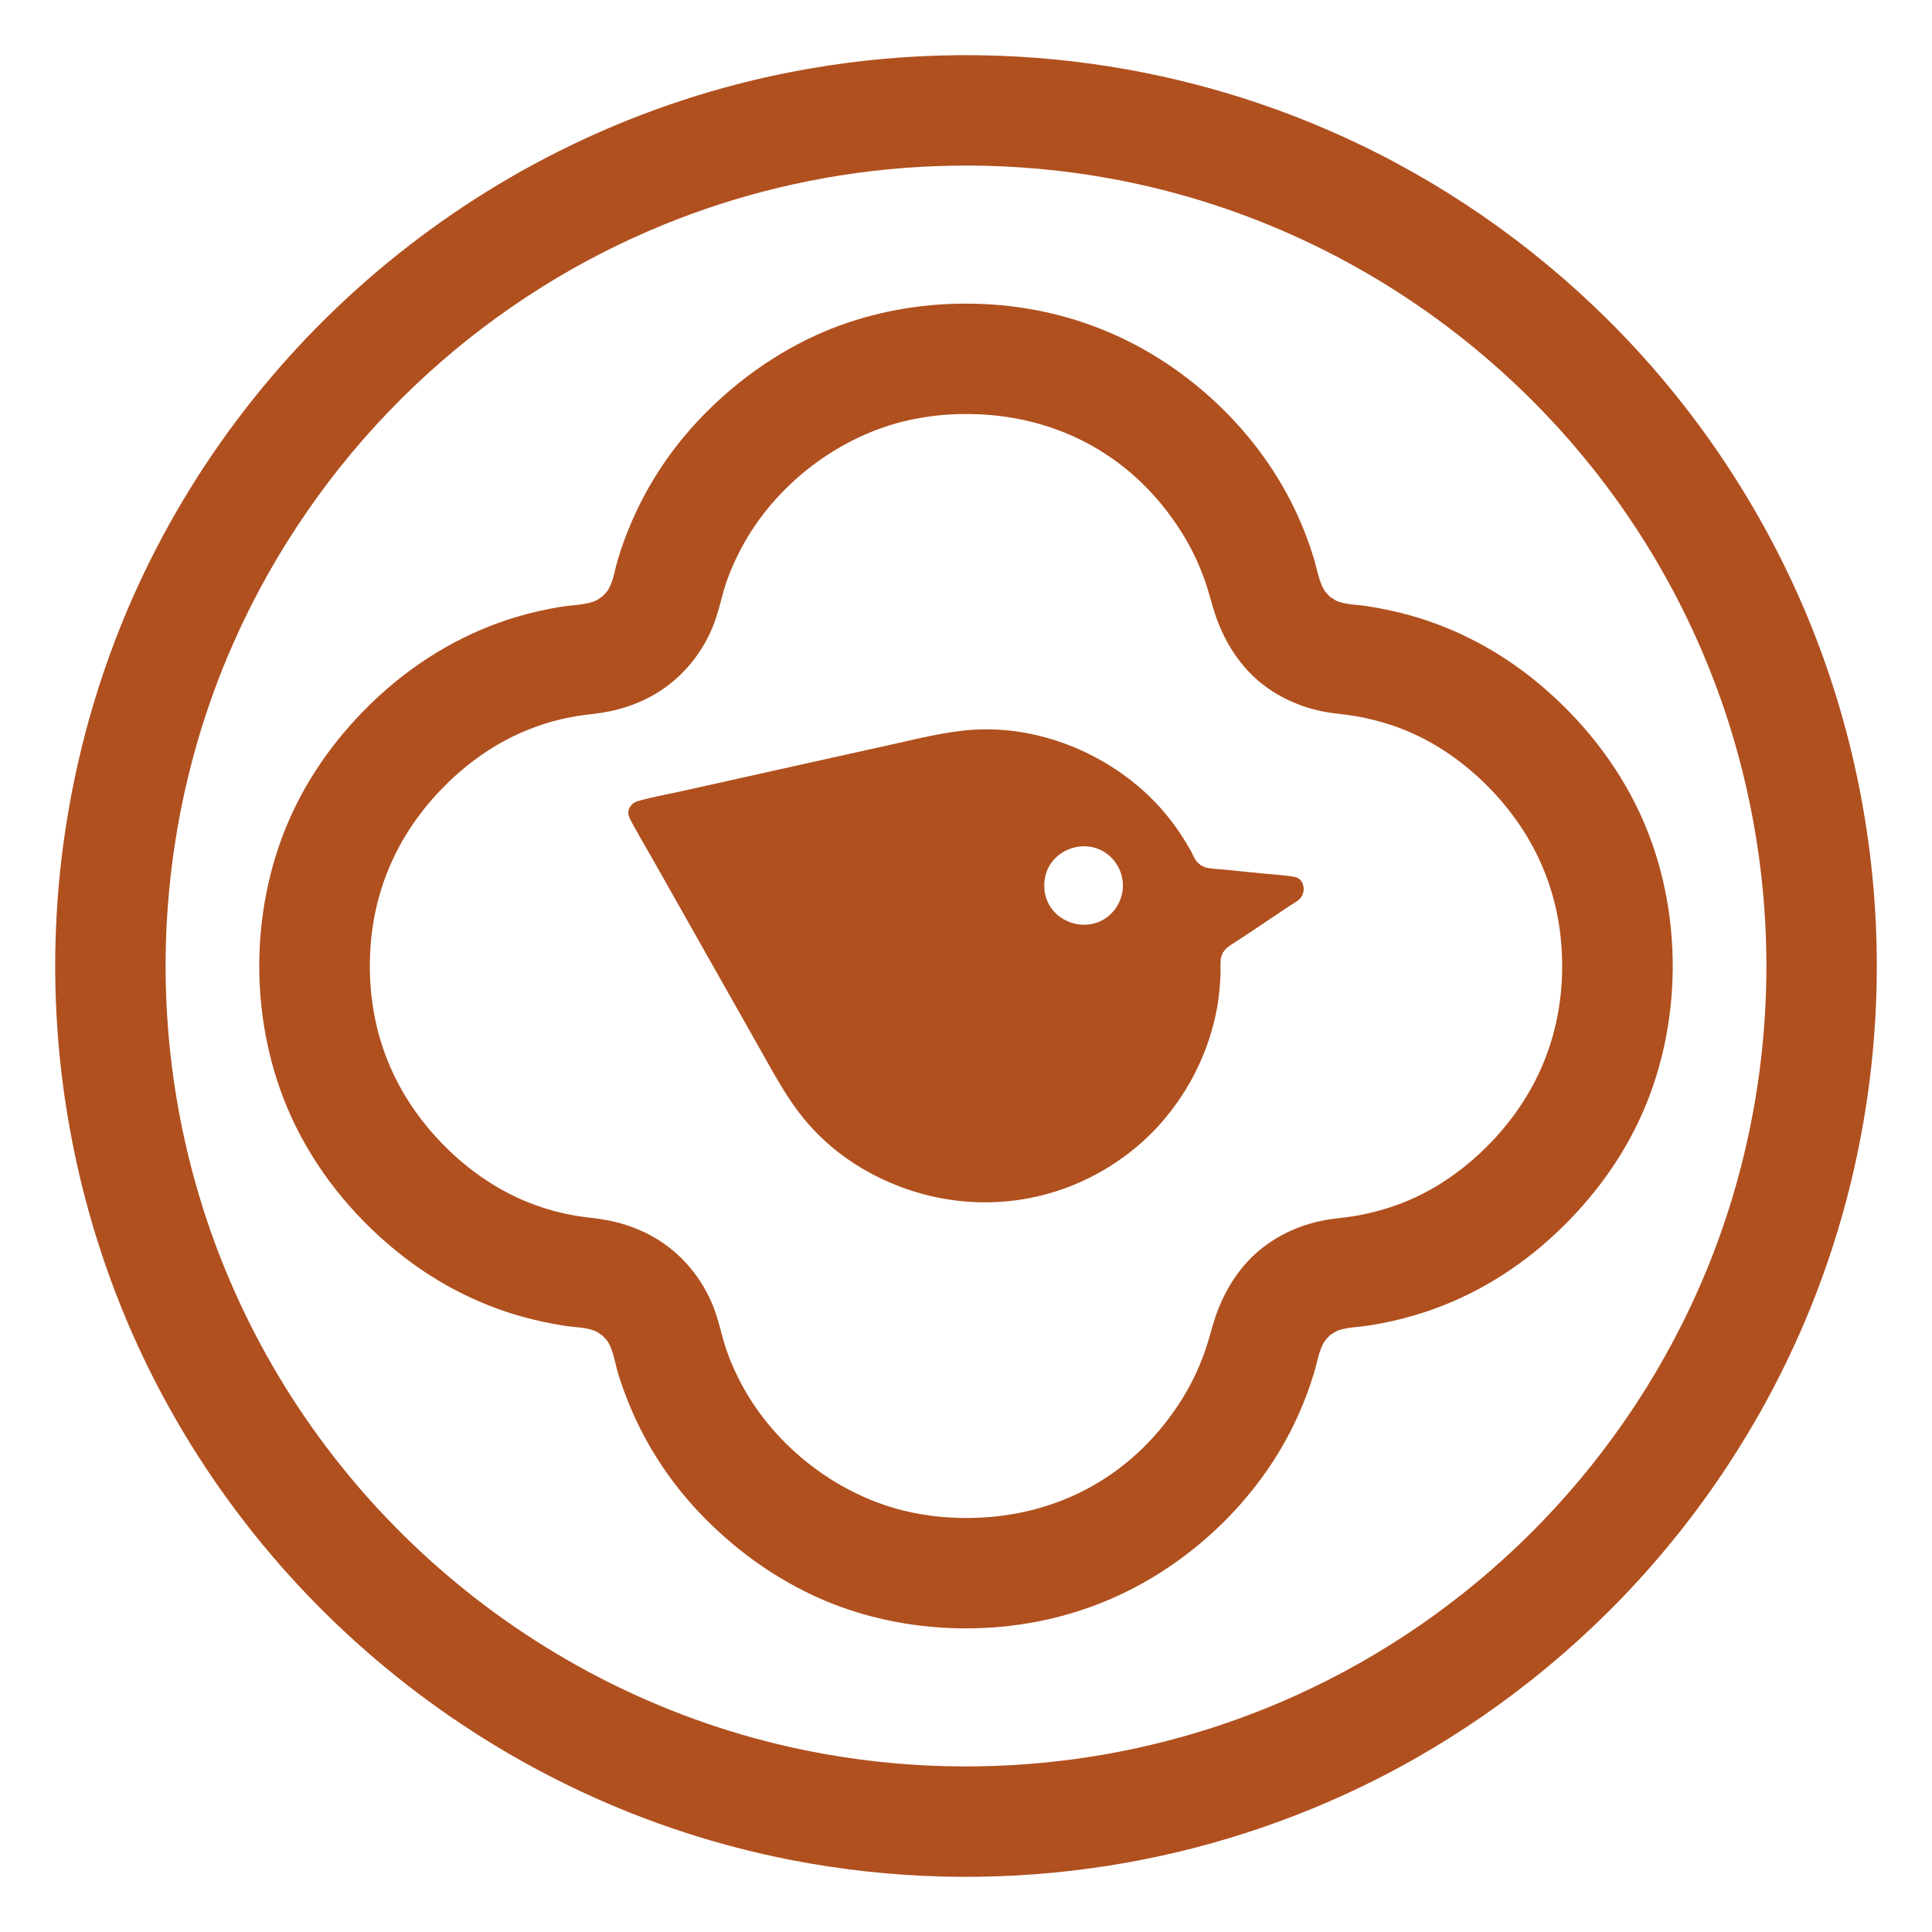
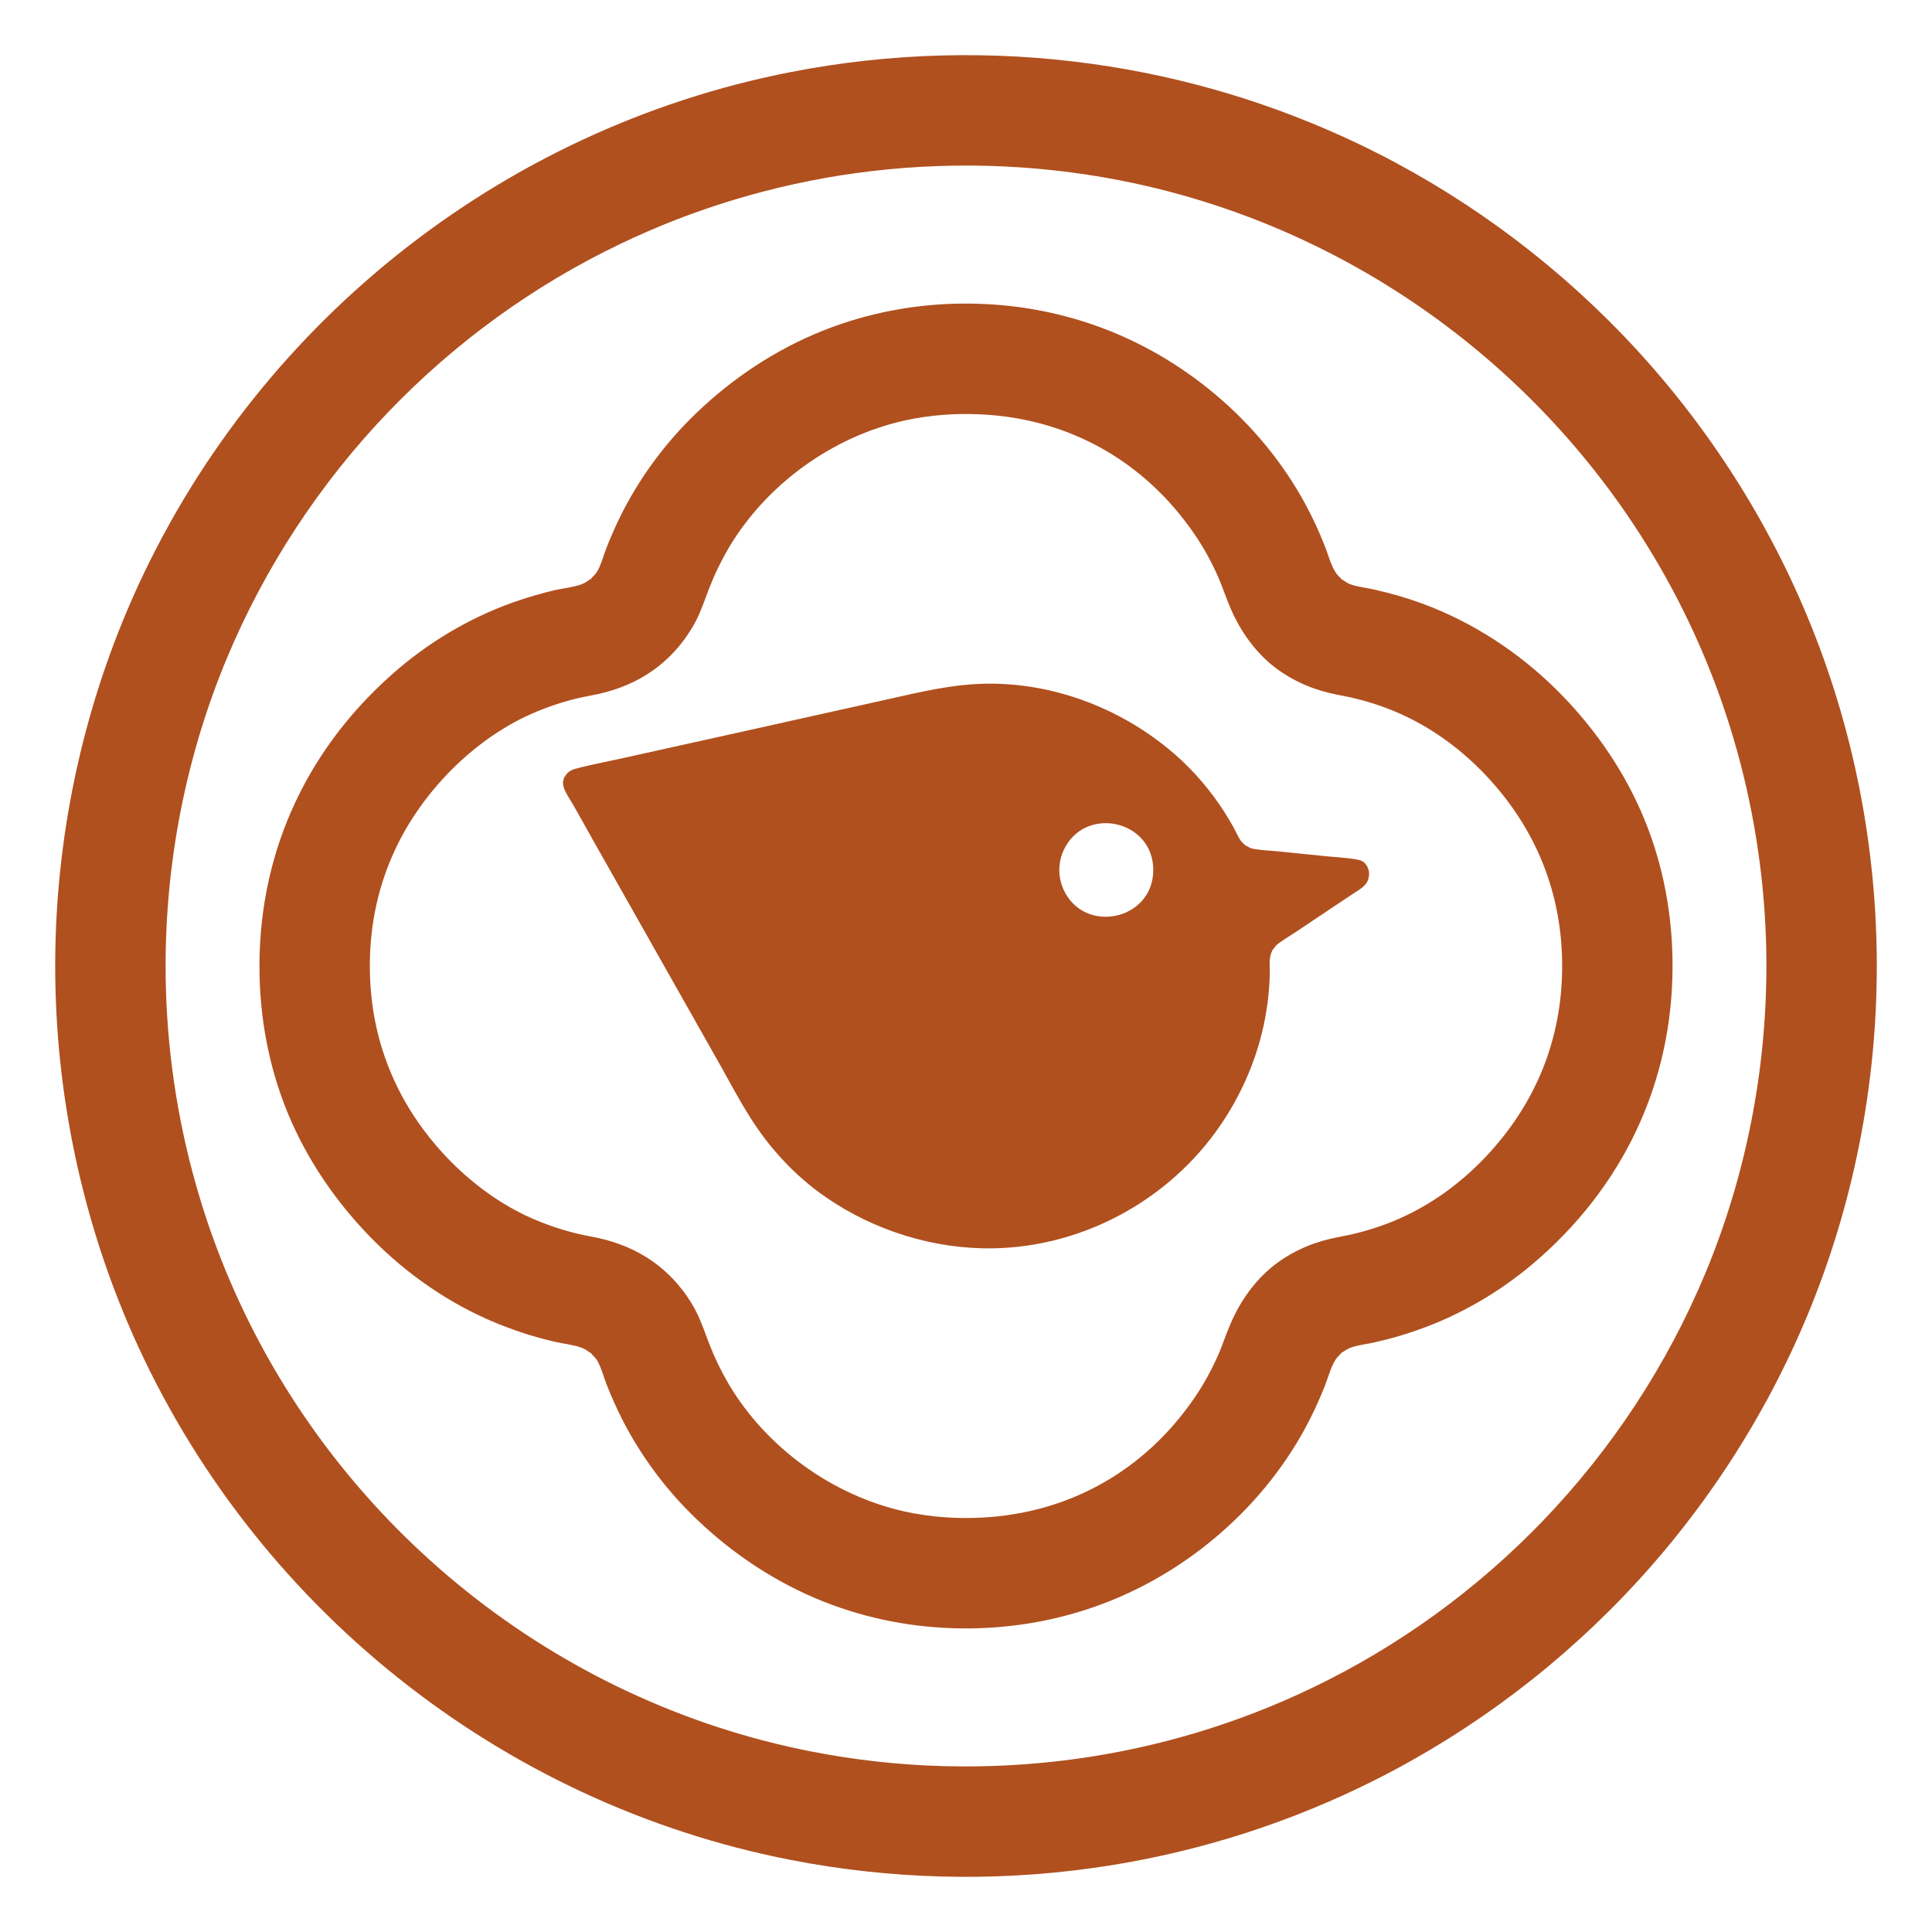
<svg xmlns="http://www.w3.org/2000/svg" viewBox="0 0 140 140" width="140" height="140">
-   <path fill="#B0501F" d="M136 70C136 78.67 134.3 87.31 130.97 95.32C127.83 102.87 123.27 109.82 117.6 115.72C112.12 121.42 105.63 126.13 98.51 129.54C92.4 132.47 85.85 134.44 79.14 135.37C71.9 136.38 64.48 136.18 57.31 134.78C36.22 130.67 18.3 116.32 9.61 96.68C5.91 88.3 4 79.16 4 70C4 60.84 5.91 51.7 9.61 43.32C18.3 23.68 36.22 9.33 57.31 5.22C64.48 3.82 71.9 3.62 79.14 4.63C85.85 5.56 92.4 7.53 98.51 10.46C105.63 13.87 112.12 18.58 117.6 24.28C123.27 30.18 127.83 37.13 130.97 44.68C134.3 52.69 136 61.33 136 70ZM128 70C128 61.94 126.32 53.9 123.05 46.53C115.41 29.28 99.68 16.68 81.16 13.07C74.86 11.84 68.34 11.67 61.98 12.55C56.08 13.37 50.31 15.1 44.94 17.68C38.69 20.67 33 24.8 28.2 29.79C23.2 34.99 19.18 41.11 16.41 47.77C13.49 54.8 12 62.39 12 70C12 78.06 13.68 86.1 16.95 93.47C24.59 110.72 40.32 123.32 58.84 126.93C65.14 128.16 71.66 128.33 78.02 127.45C83.92 126.63 89.69 124.9 95.06 122.32C101.31 119.33 107 115.2 111.8 110.21C116.8 105.01 120.82 98.89 123.59 92.23C126.51 85.2 128 77.61 128 70ZM96.37 96.75C96.25 96.91 96.1 97.02 95.99 97.19C95.58 97.81 95.43 98.81 95.21 99.52C94.9 100.55 94.52 101.56 94.08 102.54C92.67 105.69 90.59 108.52 88.06 110.88C82.87 115.71 76.39 118.16 69.3 117.99C66 117.91 62.72 117.24 59.68 115.95C56.2 114.46 53.06 112.18 50.49 109.41C48.45 107.21 46.8 104.67 45.65 101.9C45.31 101.09 45.01 100.26 44.76 99.42C44.57 98.78 44.48 98.09 44.19 97.49C43.96 97.01 43.88 97.07 43.67 96.79C43.36 96.62 43.4 96.53 42.9 96.37C42.31 96.18 41.65 96.18 41.03 96.09C39.92 95.92 38.82 95.69 37.73 95.38C34.44 94.45 31.38 92.82 28.73 90.66C25.52 88.05 22.84 84.73 21.12 80.96C17.97 74.09 18.01 65.61 21.24 58.78C22.77 55.53 25.02 52.63 27.7 50.22C30.51 47.7 33.82 45.78 37.44 44.7C38.52 44.38 39.61 44.14 40.72 43.96C41.47 43.84 42.56 43.83 43.23 43.5C43.39 43.42 43.52 43.29 43.67 43.21C43.88 42.93 43.96 42.99 44.19 42.51C44.48 41.91 44.57 41.22 44.76 40.58C45.01 39.74 45.31 38.91 45.65 38.1C46.8 35.33 48.45 32.79 50.49 30.59C53.06 27.82 56.2 25.54 59.68 24.05C62.72 22.76 66 22.09 69.3 22.01C76.39 21.84 82.87 24.29 88.06 29.12C90.59 31.48 92.67 34.31 94.08 37.46C94.52 38.44 94.9 39.45 95.21 40.48C95.43 41.19 95.58 42.19 95.99 42.81C96.1 42.98 96.25 43.09 96.37 43.25C96.63 43.37 96.66 43.49 97.06 43.62C97.67 43.82 98.35 43.82 98.99 43.91C100.09 44.08 101.18 44.31 102.25 44.61C105.6 45.56 108.7 47.22 111.39 49.44C114.54 52.04 117.18 55.32 118.88 59.04C122.03 65.91 121.99 74.39 118.76 81.22C117.23 84.47 114.98 87.37 112.3 89.78C109.49 92.31 106.17 94.23 102.54 95.3C101.42 95.63 100.29 95.89 99.14 96.06C98.46 96.17 97.7 96.17 97.06 96.38C96.66 96.51 96.63 96.63 96.37 96.75ZM113.2 70C113.2 64.74 111.17 60.17 107.37 56.55C105.69 54.96 103.75 53.66 101.59 52.82C100.48 52.39 99.33 52.08 98.15 51.88C97.49 51.77 96.82 51.72 96.15 51.61C94.36 51.3 92.65 50.56 91.25 49.39C89.69 48.08 88.63 46.3 88.01 44.38C87.78 43.67 87.61 42.95 87.37 42.25C87.01 41.18 86.54 40.14 85.98 39.16C82.75 33.6 77.36 30.3 70.92 30.02C69.07 29.94 67.22 30.1 65.42 30.55C60.38 31.81 55.8 35.49 53.5 40.15C53.03 41.09 52.63 42.08 52.36 43.1C52.15 43.89 51.95 44.68 51.64 45.44C50.92 47.19 49.73 48.72 48.2 49.82C46.83 50.8 45.25 51.39 43.6 51.65C43.04 51.74 42.48 51.78 41.93 51.87C40.72 52.06 39.53 52.38 38.39 52.83C36.24 53.67 34.3 54.97 32.63 56.55C28.83 60.17 26.8 64.74 26.8 70C26.8 75.26 28.83 79.83 32.63 83.45C34.3 85.03 36.24 86.33 38.39 87.17C39.53 87.62 40.72 87.94 41.93 88.13C42.48 88.22 43.04 88.26 43.6 88.35C45.25 88.61 46.83 89.2 48.2 90.18C49.73 91.28 50.92 92.81 51.64 94.56C51.95 95.32 52.15 96.11 52.36 96.9C52.63 97.92 53.03 98.91 53.5 99.85C55.8 104.51 60.38 108.19 65.42 109.45C67.22 109.9 69.07 110.06 70.92 109.98C77.36 109.7 82.75 106.4 85.98 100.84C86.54 99.86 87.01 98.82 87.37 97.75C87.61 97.05 87.78 96.33 88.01 95.62C88.63 93.7 89.69 91.92 91.25 90.61C92.65 89.44 94.36 88.7 96.15 88.39C96.82 88.28 97.49 88.23 98.15 88.12C99.33 87.92 100.48 87.61 101.59 87.18C103.75 86.34 105.69 85.04 107.37 83.45C111.17 79.83 113.2 75.26 113.2 70ZM88.6 69.04C88.58 69.15 88.49 69.3 88.46 69.47C88.44 69.7 88.44 69.94 88.44 70.17C88.45 70.31 88.45 70.44 88.44 70.57C88.42 71.3 88.35 72.04 88.24 72.76C87.91 74.76 87.22 76.69 86.22 78.45C85.22 80.21 83.91 81.81 82.36 83.11C77.51 87.16 71.03 88.22 65.14 85.96C63.35 85.27 61.66 84.3 60.2 83.05C57.75 80.96 56.63 78.78 55.09 76.05C53.64 73.48 52.18 70.9 50.72 68.32C49.56 66.27 48.4 64.22 47.24 62.16C46.95 61.64 45.69 59.53 45.57 59.14C45.5 58.92 45.54 58.78 45.56 58.69C45.58 58.64 45.59 58.61 45.58 58.57C45.66 58.51 45.71 58.3 46.02 58.13C46.36 57.94 48.96 57.43 49.54 57.3C52.04 56.74 54.54 56.19 57.04 55.63C59.68 55.04 62.33 54.46 64.97 53.87C67.08 53.4 69.16 52.87 71.34 52.85C75.34 52.82 79.32 54.34 82.39 56.9C83.59 57.9 84.65 59.08 85.51 60.38C85.8 60.81 86.06 61.24 86.31 61.69C86.43 61.92 86.53 62.16 86.67 62.37C86.77 62.52 86.93 62.6 87 62.7C87.12 62.73 87.25 62.84 87.43 62.88C87.87 62.97 88.34 62.98 88.79 63.02C89.74 63.12 90.7 63.22 91.65 63.31C92.12 63.36 93.68 63.45 94.02 63.61C94.32 63.76 94.33 63.97 94.41 64.02C94.41 64.08 94.42 64.12 94.43 64.17C94.47 64.29 94.51 64.43 94.42 64.74C94.3 65.2 93.77 65.43 93.41 65.67C93.12 65.86 92.83 66.06 92.53 66.26C91.69 66.82 90.86 67.38 90.02 67.94C89.64 68.19 89.24 68.42 88.89 68.7C88.77 68.8 88.7 68.95 88.6 69.04ZM81.37 64.17C81.37 63.58 81.18 62.99 80.84 62.51C79.23 60.27 75.67 61.42 75.67 64.17C75.67 66.92 79.23 68.06 80.84 65.83C81.18 65.35 81.37 64.76 81.37 64.17Z" />
+   <path fill="#B0501F" d="M136 70C136 78.67 134.3 87.31 130.97 95.32C127.83 102.87 123.27 109.82 117.6 115.72C112.12 121.42 105.63 126.13 98.51 129.54C92.4 132.47 85.85 134.44 79.14 135.37C71.9 136.38 64.48 136.18 57.31 134.78C36.22 130.67 18.3 116.32 9.61 96.68C5.91 88.3 4 79.16 4 70C4 60.84 5.91 51.7 9.61 43.32C18.3 23.68 36.22 9.33 57.31 5.22C64.48 3.82 71.9 3.62 79.14 4.63C85.85 5.56 92.4 7.53 98.51 10.46C105.63 13.87 112.12 18.58 117.6 24.28C123.27 30.18 127.83 37.13 130.97 44.68C134.3 52.69 136 61.33 136 70ZM128 70C128 61.94 126.32 53.9 123.05 46.53C115.41 29.28 99.68 16.68 81.16 13.07C74.86 11.84 68.34 11.67 61.98 12.55C56.08 13.37 50.31 15.1 44.94 17.68C38.69 20.67 33 24.8 28.2 29.79C23.2 34.99 19.18 41.11 16.41 47.77C13.49 54.8 12 62.39 12 70C12 78.06 13.68 86.1 16.95 93.47C24.59 110.72 40.32 123.32 58.84 126.93C65.14 128.16 71.66 128.33 78.02 127.45C83.92 126.63 89.69 124.9 95.06 122.32C101.31 119.33 107 115.2 111.8 110.21C116.8 105.01 120.82 98.89 123.59 92.23C126.51 85.2 128 77.61 128 70ZM97.22 98.02C97.05 98.24 96.93 98.27 96.74 98.59C96.4 99.16 96.24 99.84 95.99 100.46C95.58 101.5 95.11 102.51 94.58 103.49C92.93 106.53 90.69 109.22 88.04 111.44C82.82 115.82 76.44 118.08 69.63 118C66.24 117.96 62.87 117.32 59.71 116.07C56.25 114.7 53.09 112.61 50.41 110.02C48.27 107.96 46.48 105.56 45.12 102.92C44.69 102.07 44.3 101.2 43.95 100.31C43.74 99.77 43.6 99.19 43.32 98.67C43.12 98.31 43 98.29 42.83 98.06C42.57 97.92 42.53 97.81 42.14 97.66C41.51 97.43 40.78 97.37 40.12 97.21C38.99 96.95 37.87 96.61 36.79 96.2C33.21 94.87 29.99 92.75 27.27 90.08C24.71 87.55 22.58 84.58 21.12 81.28C19.65 77.97 18.9 74.38 18.81 70.76C18.6 62.22 21.99 54.57 28.37 48.9C30.95 46.6 33.95 44.8 37.21 43.64C38.21 43.29 39.24 42.99 40.27 42.75C40.89 42.61 41.55 42.56 42.14 42.34C42.53 42.19 42.57 42.08 42.83 41.94C43 41.71 43.12 41.69 43.32 41.33C43.6 40.81 43.74 40.23 43.95 39.69C44.3 38.8 44.69 37.93 45.12 37.08C46.48 34.44 48.27 32.04 50.41 29.98C53.09 27.39 56.25 25.3 59.71 23.93C62.87 22.68 66.24 22.04 69.63 22C76.44 21.92 82.82 24.18 88.04 28.56C90.69 30.78 92.93 33.47 94.58 36.51C95.11 37.49 95.58 38.5 95.99 39.54C96.24 40.16 96.4 40.84 96.74 41.41C96.93 41.73 97.05 41.76 97.22 41.98C97.53 42.14 97.56 42.25 97.97 42.38C98.5 42.55 99.08 42.6 99.62 42.73C100.83 43 102.02 43.35 103.18 43.78C106.76 45.12 110 47.24 112.73 49.92C115.29 52.45 117.42 55.42 118.88 58.72C120.35 62.03 121.1 65.62 121.19 69.24C121.4 77.78 118.01 85.43 111.63 91.1C109.04 93.41 106.02 95.22 102.75 96.37C101.72 96.74 100.68 97.03 99.62 97.27C99.02 97.41 98.38 97.46 97.81 97.68C97.59 97.77 97.42 97.91 97.22 98.02ZM113.2 70C113.2 64.69 111.28 59.99 107.63 56.14C105.98 54.41 104.05 52.95 101.89 51.92C100.73 51.36 99.51 50.94 98.27 50.63C97.65 50.47 97.02 50.38 96.4 50.23C94.84 49.87 93.36 49.17 92.12 48.15C90.74 46.99 89.72 45.46 89.05 43.79C88.79 43.16 88.57 42.5 88.3 41.87C87.81 40.75 87.22 39.67 86.53 38.67C82.94 33.44 77.49 30.35 71.15 30.03C69.28 29.93 67.39 30.07 65.56 30.47C60.34 31.63 55.57 35.07 52.83 39.66C52.27 40.61 51.79 41.6 51.39 42.63C51.07 43.45 50.81 44.27 50.4 45.05C49.66 46.44 48.61 47.66 47.33 48.57C46.14 49.42 44.79 49.97 43.36 50.29C42.83 50.4 42.3 50.49 41.77 50.62C40.5 50.93 39.26 51.37 38.07 51.93C35.93 52.96 34.01 54.42 32.37 56.14C28.72 59.99 26.8 64.69 26.8 70C26.8 75.31 28.72 80.01 32.37 83.86C34.01 85.58 35.93 87.04 38.07 88.07C39.26 88.63 40.5 89.07 41.77 89.38C42.3 89.51 42.83 89.6 43.36 89.71C44.79 90.03 46.14 90.58 47.33 91.43C48.61 92.34 49.66 93.56 50.4 94.95C50.81 95.73 51.07 96.55 51.39 97.37C51.79 98.4 52.27 99.39 52.83 100.34C55.57 104.93 60.34 108.37 65.56 109.53C67.39 109.93 69.28 110.07 71.15 109.97C77.49 109.65 82.94 106.56 86.53 101.33C87.22 100.33 87.81 99.25 88.3 98.13C88.57 97.5 88.79 96.84 89.05 96.21C89.72 94.54 90.74 93.01 92.12 91.85C93.36 90.83 94.84 90.13 96.4 89.77C97.02 89.62 97.65 89.53 98.27 89.37C99.51 89.06 100.73 88.64 101.89 88.08C104.05 87.05 105.98 85.59 107.63 83.86C111.28 80.01 113.2 75.31 113.2 70ZM92.2 68.85C92.17 68.97 92.07 69.13 92.05 69.3C91.99 69.6 92 69.92 92.01 70.24C92.01 70.41 92.01 70.57 92.01 70.73C91.98 71.61 91.9 72.48 91.75 73.35C91.31 76.04 90.3 78.61 88.85 80.91C85.22 86.68 78.74 90.37 71.9 90.46C67.64 90.52 63.31 89.16 59.81 86.73C57.6 85.2 55.76 83.2 54.34 80.94C53.59 79.75 52.93 78.51 52.25 77.29L47.8 69.42C46.17 66.54 44.54 63.65 42.91 60.77C42.45 59.94 41.98 59.11 41.51 58.28C41.28 57.88 40.92 57.39 40.82 56.93C40.77 56.7 40.81 56.57 40.85 56.47C40.86 56.42 40.87 56.38 40.87 56.35C41 56.24 41 56.02 41.44 55.8C41.82 55.61 44.62 55.06 45.26 54.91C48.3 54.24 51.33 53.56 54.37 52.89C57.6 52.17 60.83 51.45 64.07 50.73C66.61 50.17 69.03 49.55 71.66 49.54C76.36 49.52 81.03 51.28 84.66 54.26C86.06 55.4 87.28 56.74 88.31 58.22C88.7 58.78 89.06 59.37 89.39 59.96C89.57 60.28 89.7 60.62 89.91 60.92C90.01 61.06 90.15 61.15 90.24 61.26C90.44 61.33 90.49 61.44 90.82 61.51C91.36 61.61 91.93 61.63 92.48 61.68C93.73 61.81 94.98 61.93 96.23 62.06C96.74 62.11 98.28 62.2 98.66 62.38C98.96 62.52 98.97 62.68 99.07 62.76C99.08 62.81 99.1 62.86 99.12 62.91C99.18 63.05 99.25 63.21 99.18 63.58C99.07 64.19 98.54 64.43 98.07 64.75C97.73 64.97 97.4 65.19 97.06 65.42C96.02 66.11 94.98 66.81 93.94 67.51C93.48 67.82 92.97 68.1 92.54 68.45C92.38 68.59 92.32 68.74 92.2 68.85ZM83.57 63.04C83.57 59.37 78.51 58.32 77.04 61.69C76.86 62.11 76.76 62.58 76.76 63.04C76.76 63.51 76.86 63.97 77.04 64.4C78.51 67.76 83.57 66.71 83.57 63.04Z" />
</svg>
